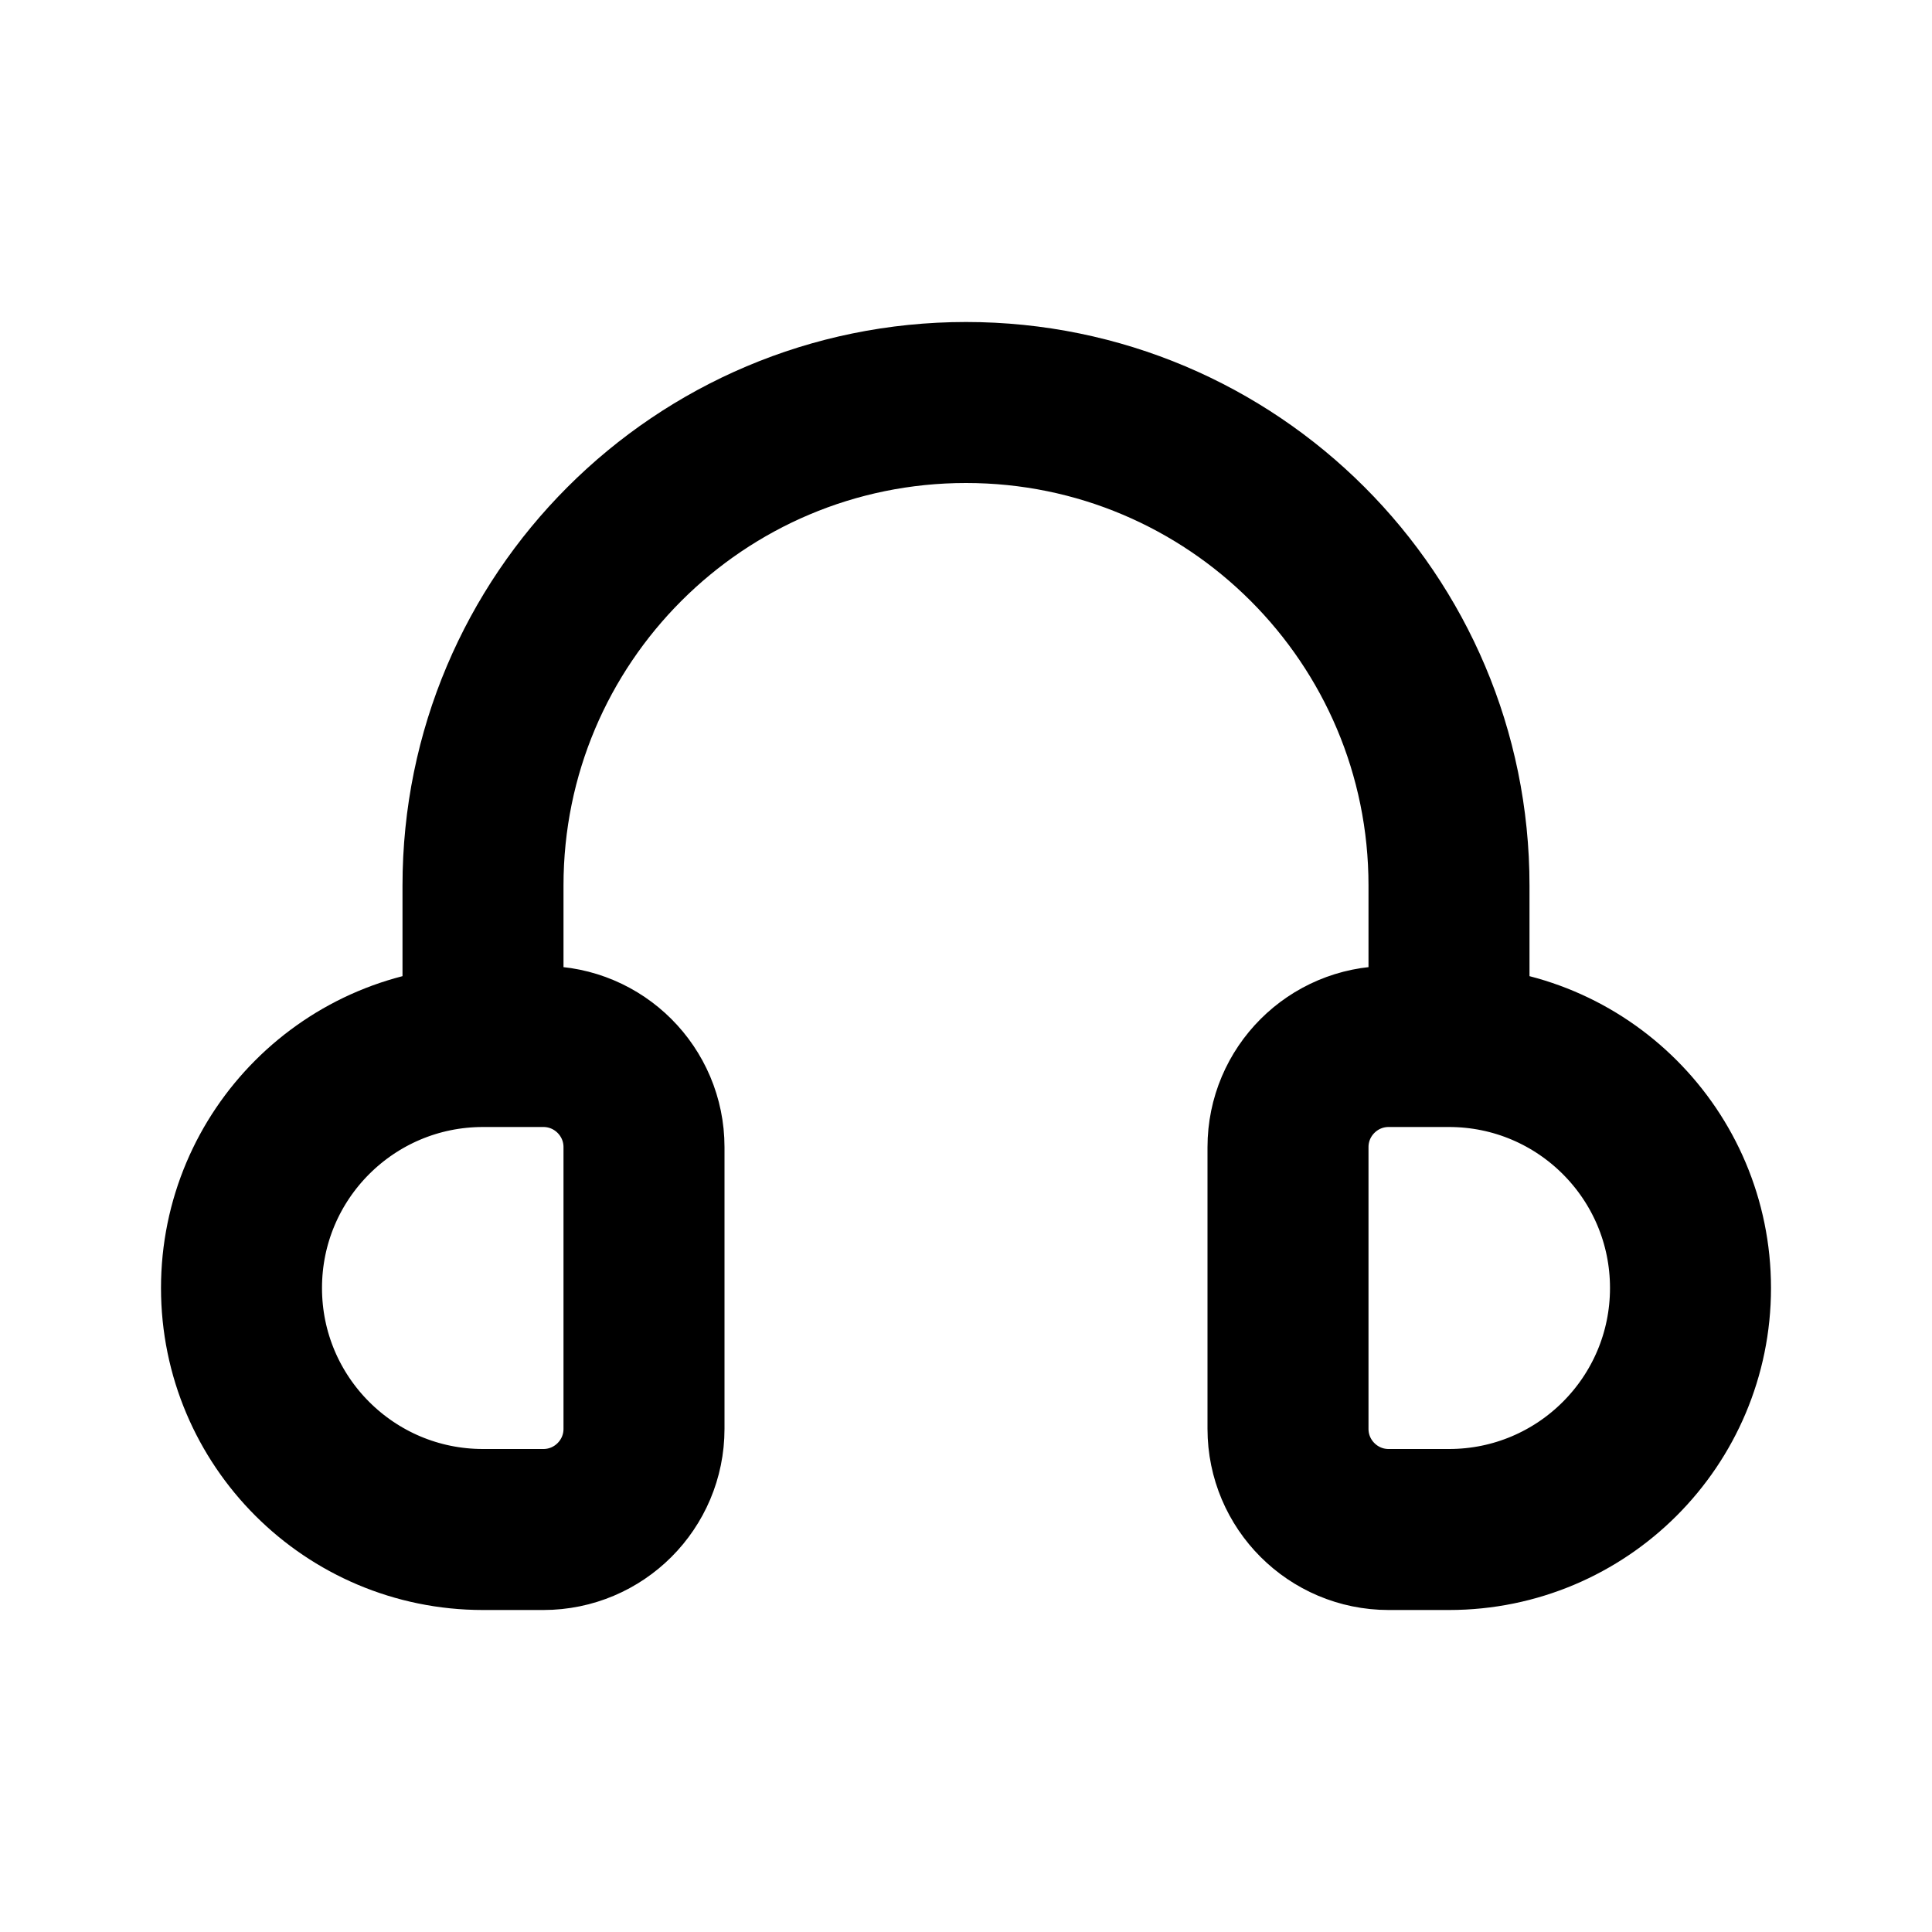
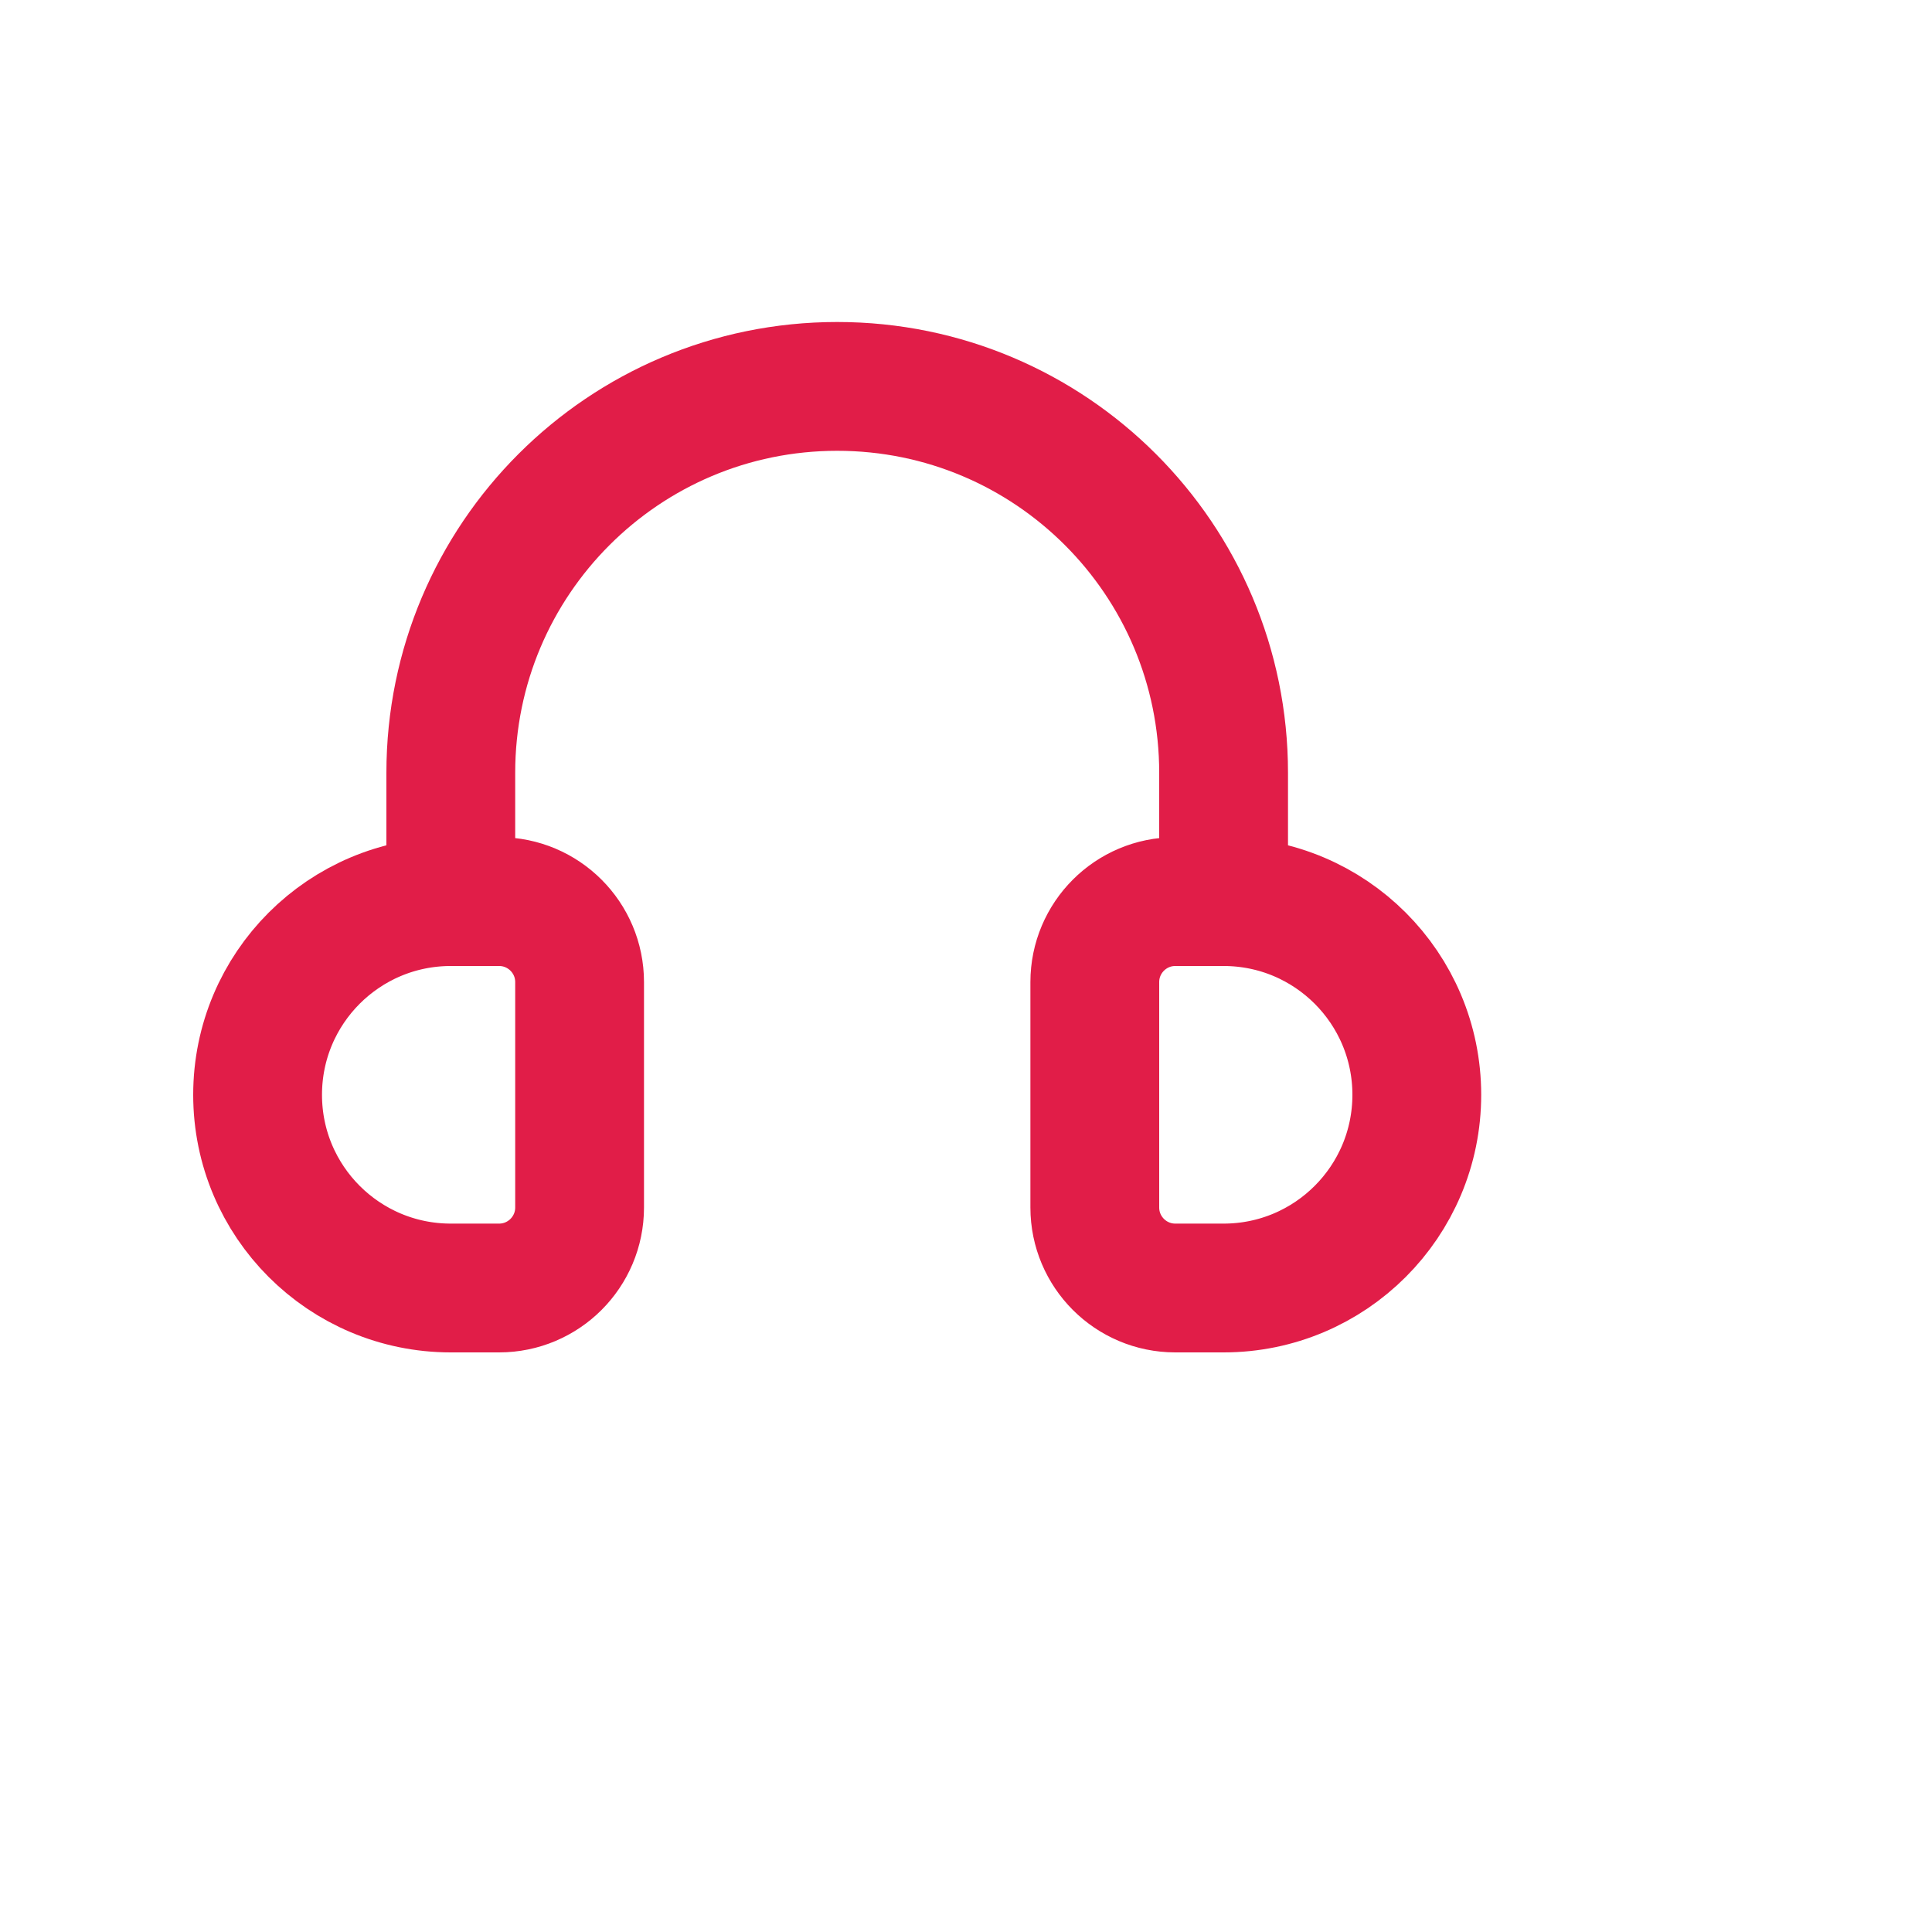
- <svg xmlns="http://www.w3.org/2000/svg" width="800px" height="800px" viewBox="0 0 24 24" fill="none">
-   <path d="M6 13H6.75C7.44 13 8 13.56 8 14.25V17.75C8 18.44 7.44 19 6.75 19H6C4.343 19 3 17.657 3 16C3 14.343 4.343 13 6 13ZM6 13V11C6 7.686 8.686 5 12 5C15.314 5 18 7.686 18 11V13M18 13H17.25C16.56 13 16 13.56 16 14.25V17.75C16 18.44 16.56 19 17.25 19H18C19.657 19 21 17.657 21 16C21 14.343 19.657 13 18 13Z" stroke="#000000" stroke-width="2" stroke-linecap="round" stroke-linejoin="round" />
+ <svg xmlns="http://www.w3.org/2000/svg" width="800px" height="800px" viewBox="-1 -1 30 30" fill="none">
+   <path d="M6 13H6.75C7.44 13 8 13.56 8 14.25V17.75C8 18.44 7.44 19 6.75 19H6C4.343 19 3 17.657 3 16C3 14.343 4.343 13 6 13ZM6 13V11C6 7.686 8.686 5 12 5C15.314 5 18 7.686 18 11V13M18 13H17.25C16.56 13 16 13.56 16 14.25V17.75C16 18.44 16.56 19 17.25 19H18C19.657 19 21 17.657 21 16C21 14.343 19.657 13 18 13Z" stroke="#e11d48" stroke-width="2" stroke-linecap="round" stroke-linejoin="round" />
</svg>
